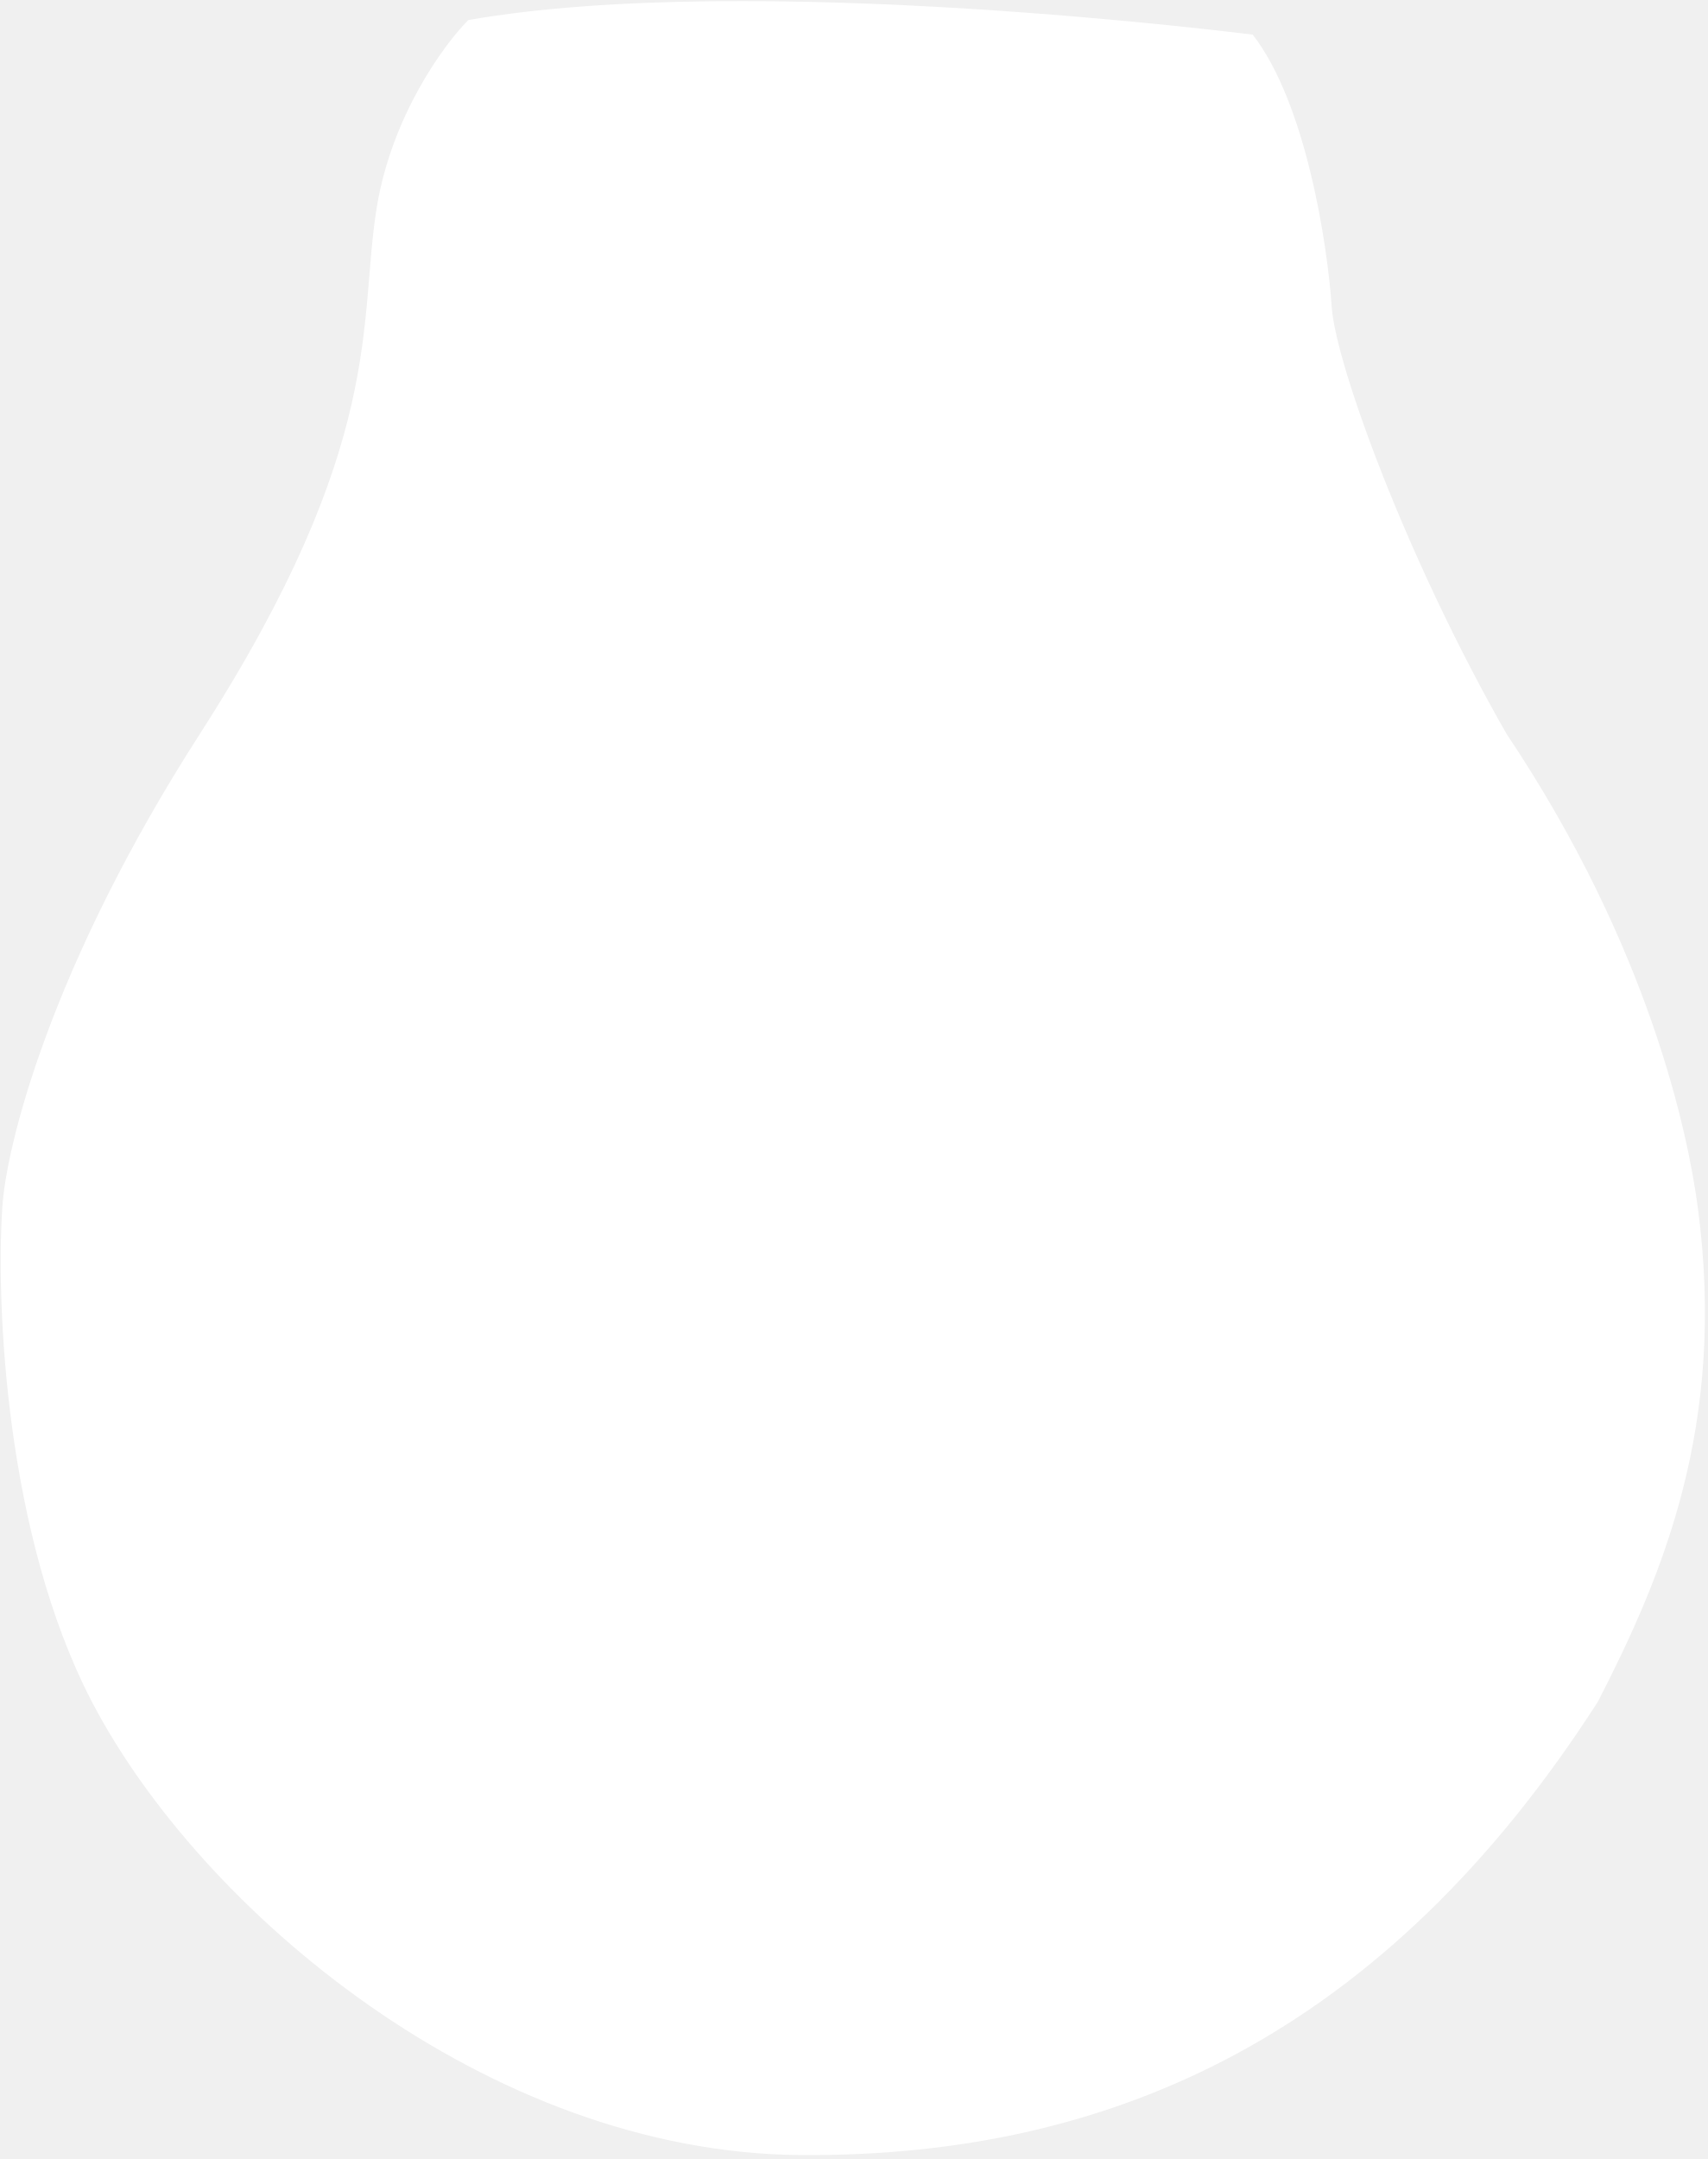
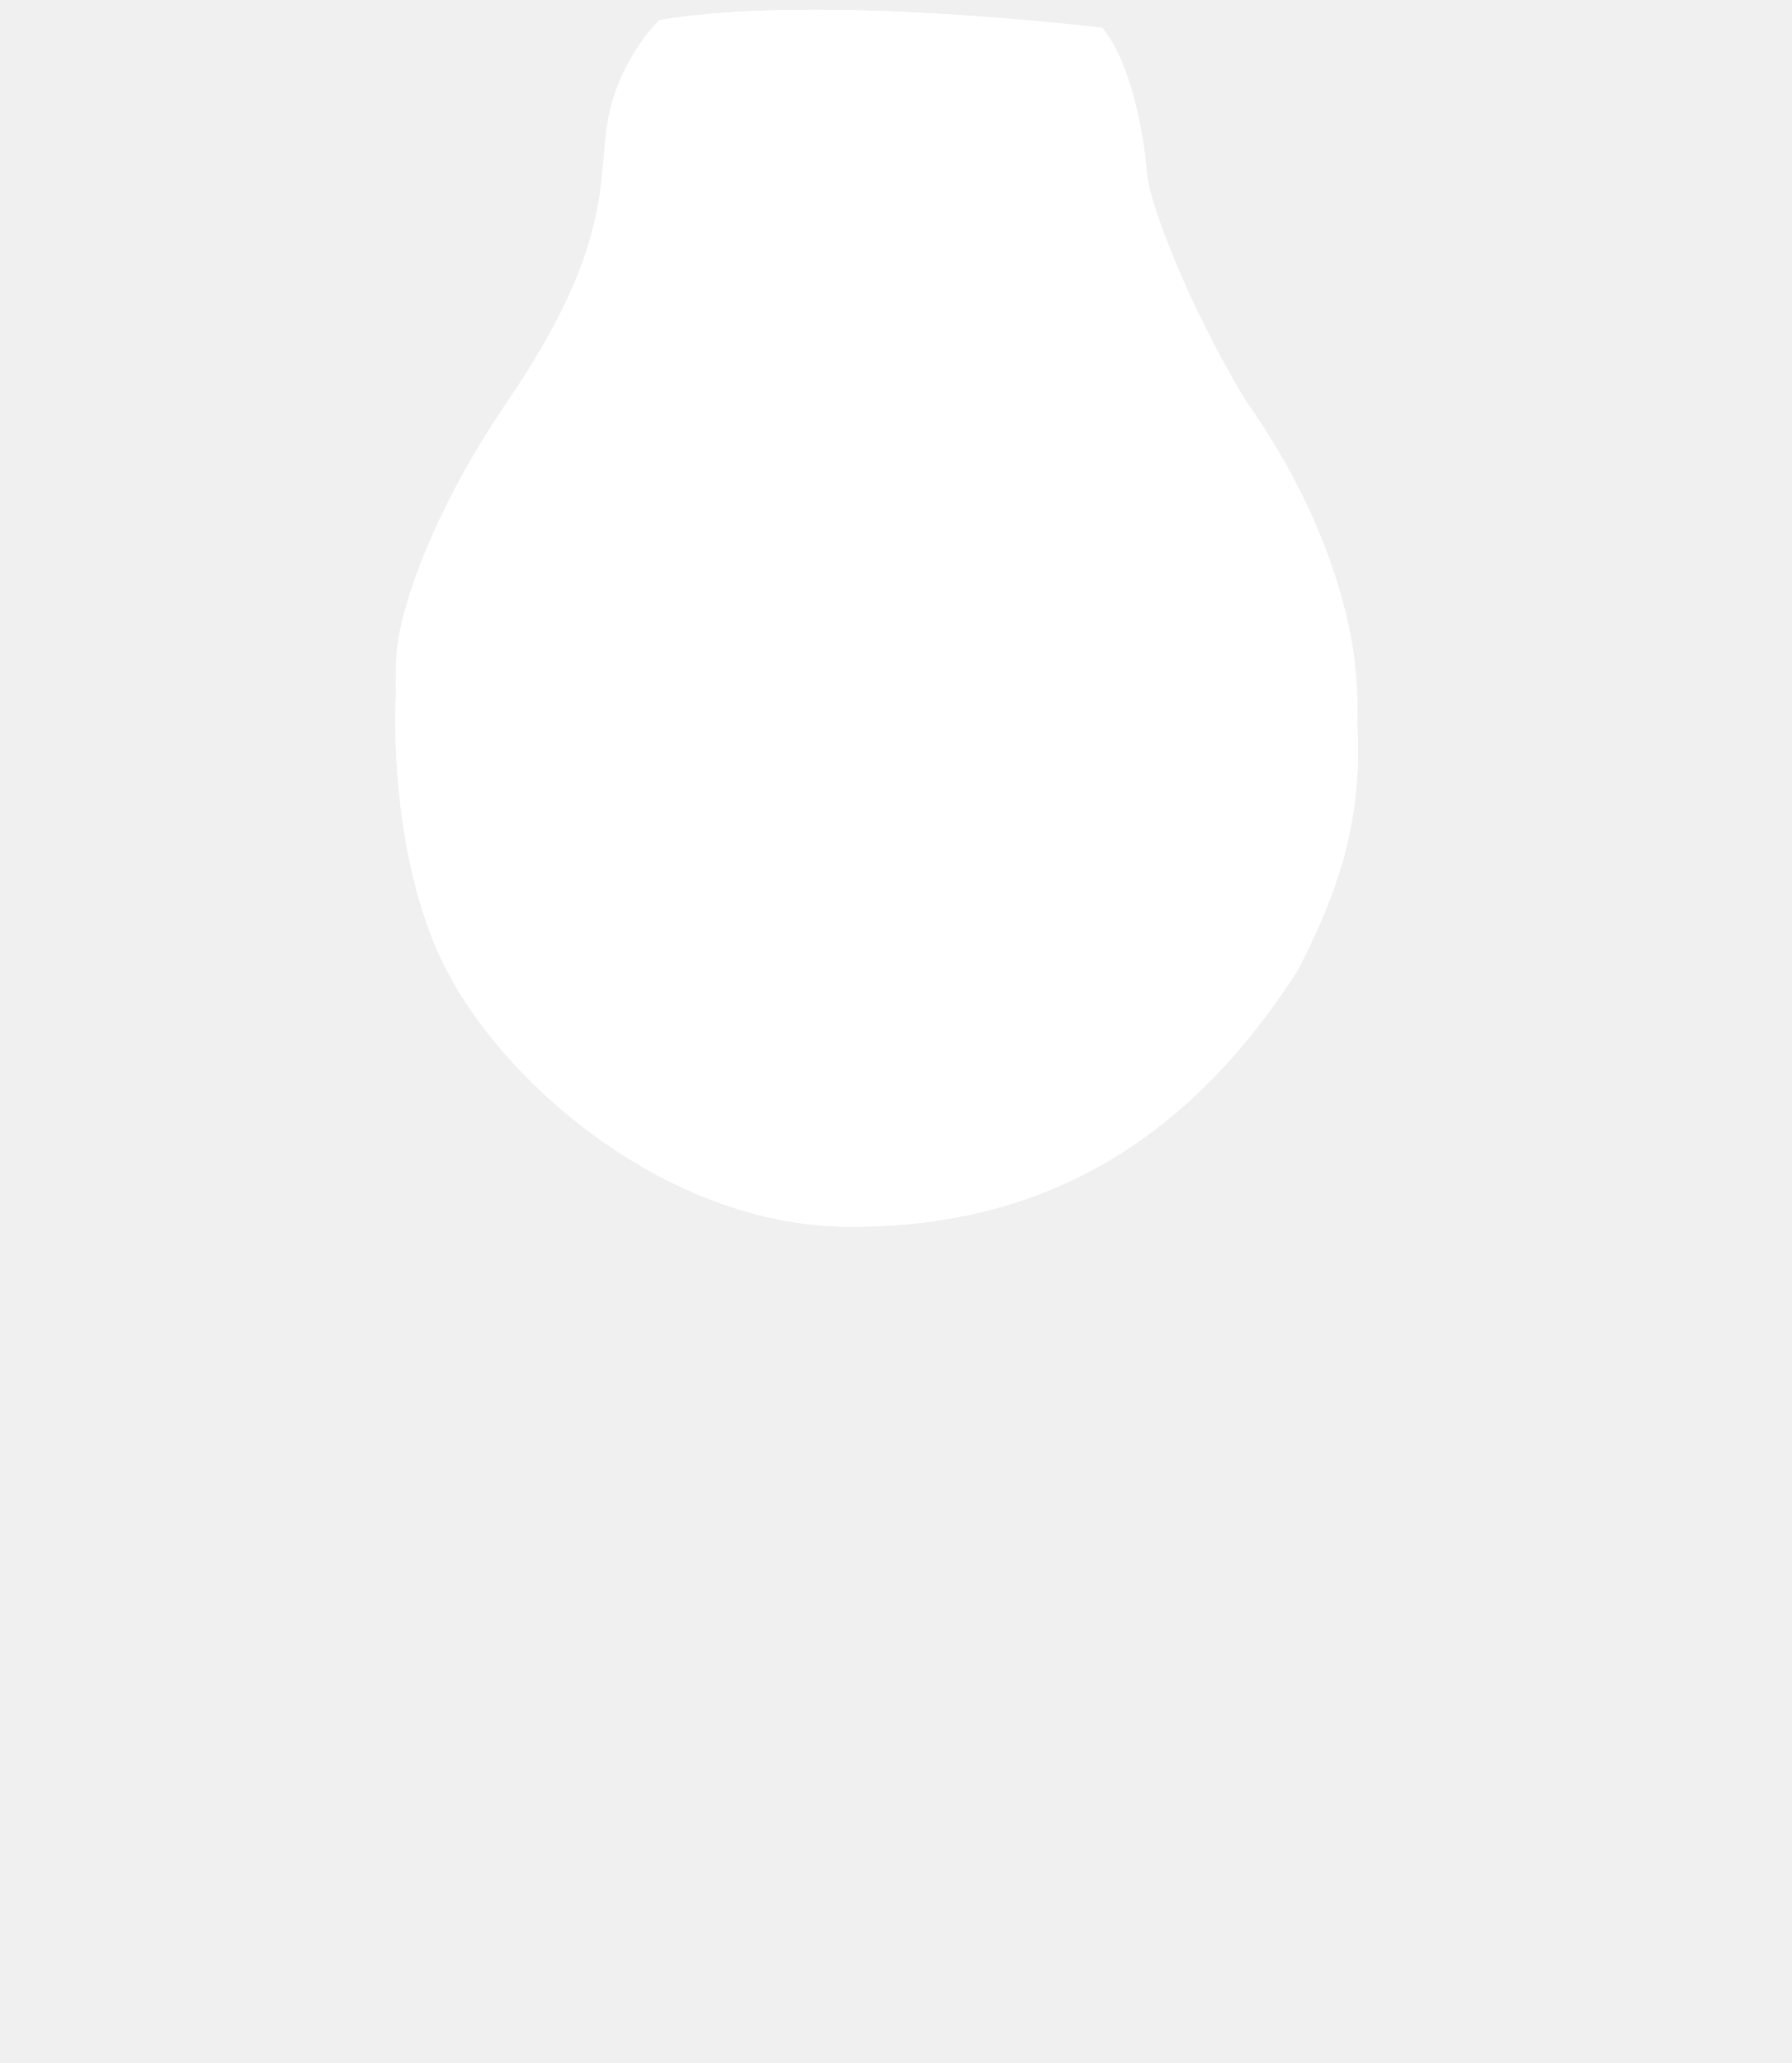
- <svg xmlns="http://www.w3.org/2000/svg" width="261" height="330" viewBox="0 0 261 330" fill="none">
-   <path d="M57.596 31.692C59.886 17.697 67.879 6.777 71.59 3.066C115.161 -4.567 191.174 5.293 191.492 5.293C199.634 15.725 202.941 37.417 203.577 46.959C204.213 55.758 215.027 85.444 230.293 112.162C252.238 144.922 258.069 173.442 259.553 184.68C263.921 217.758 254.21 240.722 244.287 260.061C211.846 310.633 170.501 329.716 122.476 329.398C74.452 329.08 30.562 291.867 14.024 260.061C0.793 234.616 -0.606 199.205 0.348 184.68C0.878 175.35 7.663 147.785 30.562 112.162C59.186 67.633 54.733 49.185 57.596 31.692Z" fill="white" />
+ <svg xmlns="http://www.w3.org/2000/svg" width="271" height="312" viewBox="-2 65 281 312" fill="none">
+   <g filter="url(#glowFilter)">
+     <path d="M93.32 79.055C94.647 70.943 99.28 64.614 101.431 62.463C126.686 58.038 170.743 63.754 170.928 63.754C175.647 69.8 177.564 82.373 177.933 87.904C178.301 93.004 184.569 110.21 193.417 125.696C206.137 144.684 209.516 161.215 210.377 167.729C212.909 186.901 207.28 200.212 201.528 211.42C182.725 240.732 158.761 251.794 130.926 251.609C103.09 251.425 77.651 229.856 68.065 211.42C60.397 196.672 59.585 176.147 60.138 167.729C60.446 162.321 64.378 146.344 77.651 125.696C94.242 99.887 91.661 89.194 93.32 79.055Z" fill="white" />
+   </g>
+   <path d="M93.354 78.018C94.68 70.367 99.309 64.396 101.458 62.368C126.692 58.194 170.712 63.585 170.896 63.585C175.611 69.289 177.527 81.148 177.895 86.365C178.264 91.176 184.526 107.406 193.367 122.013C206.076 139.924 209.453 155.516 210.312 161.66C212.842 179.745 207.218 192.3 201.471 202.873C182.684 230.521 158.74 240.955 130.928 240.781C103.116 240.607 77.698 220.262 68.121 202.873C60.459 188.961 59.648 169.601 60.201 161.66C60.508 156.559 64.437 141.489 77.698 122.013C94.275 97.668 91.697 87.582 93.354 78.018Z" fill="white" />
+   <defs>
+     <filter id="glowFilter" x="-50%" y="-50%" width="200%" height="200%">
+       <feGaussianBlur in="SourceGraphic" stdDeviation="0" result="glow">
+         <animate attributeName="stdDeviation" from="0" to="29.921" dur="1s" fill="freeze" />
+       </feGaussianBlur>
+       <feMerge>
+         <feMergeNode in="glow" />
+         <feMergeNode in="SourceGraphic" />
+       </feMerge>
+     </filter>
+   </defs>
</svg>
